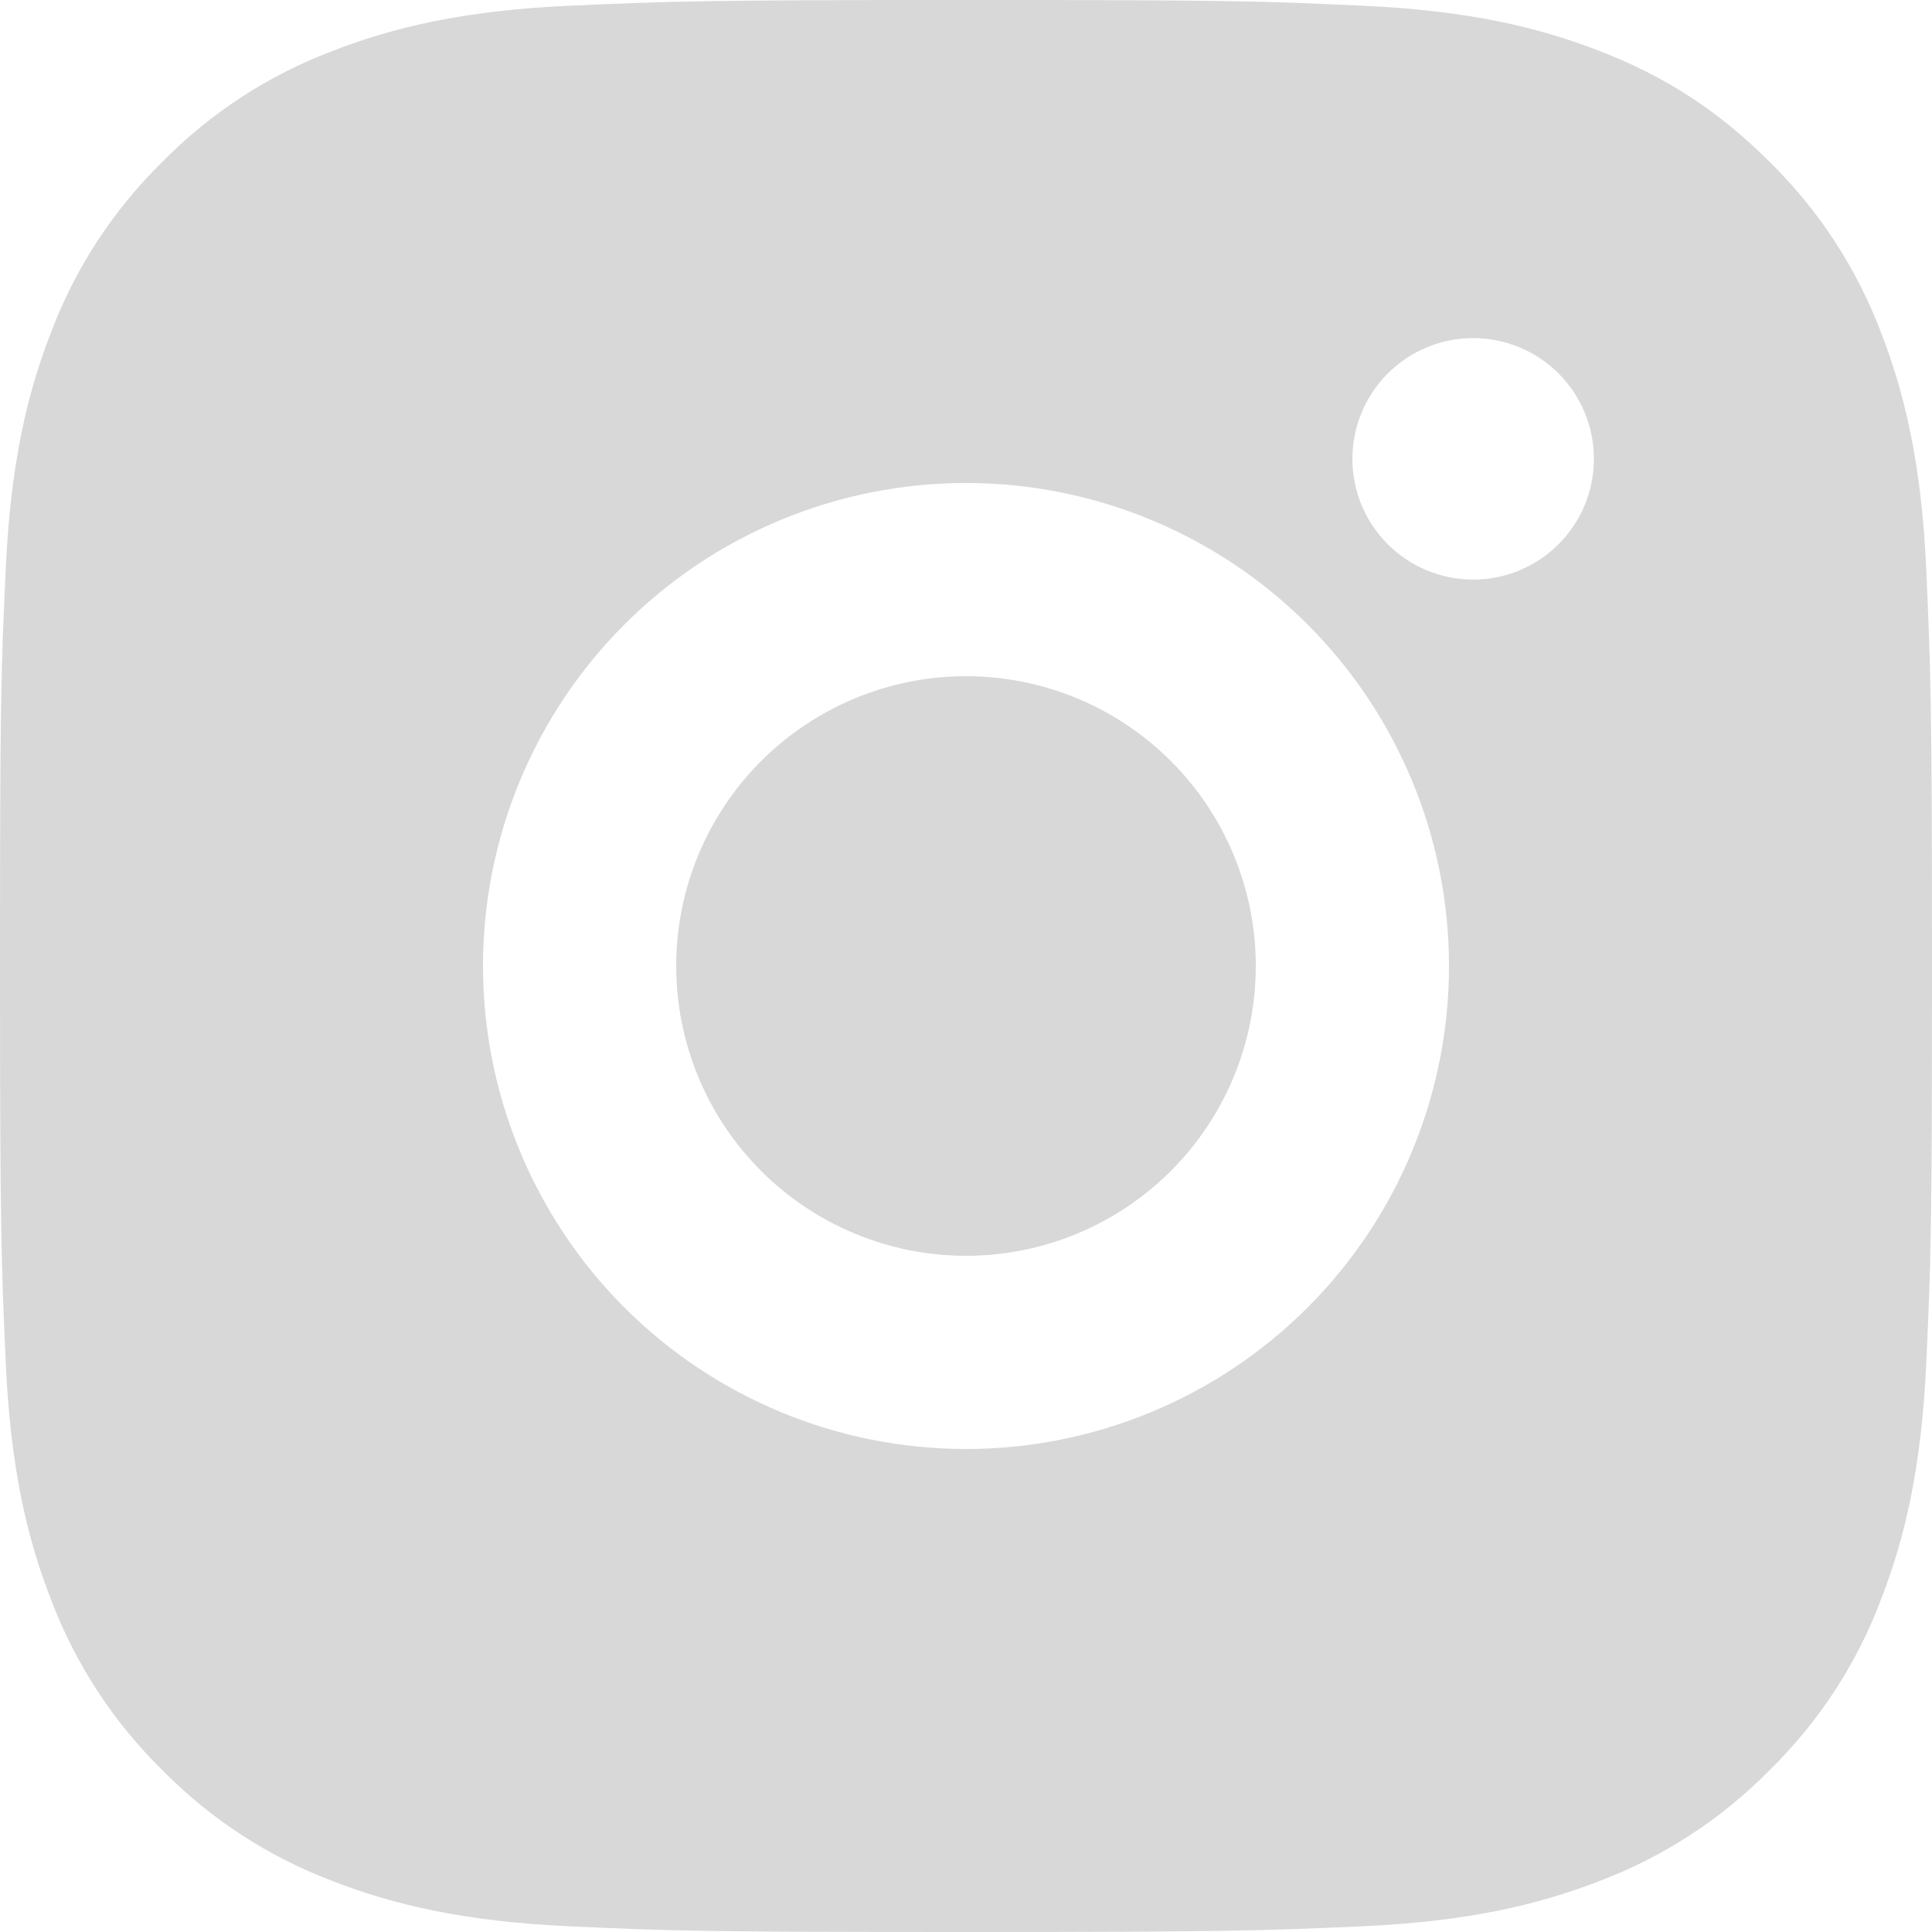
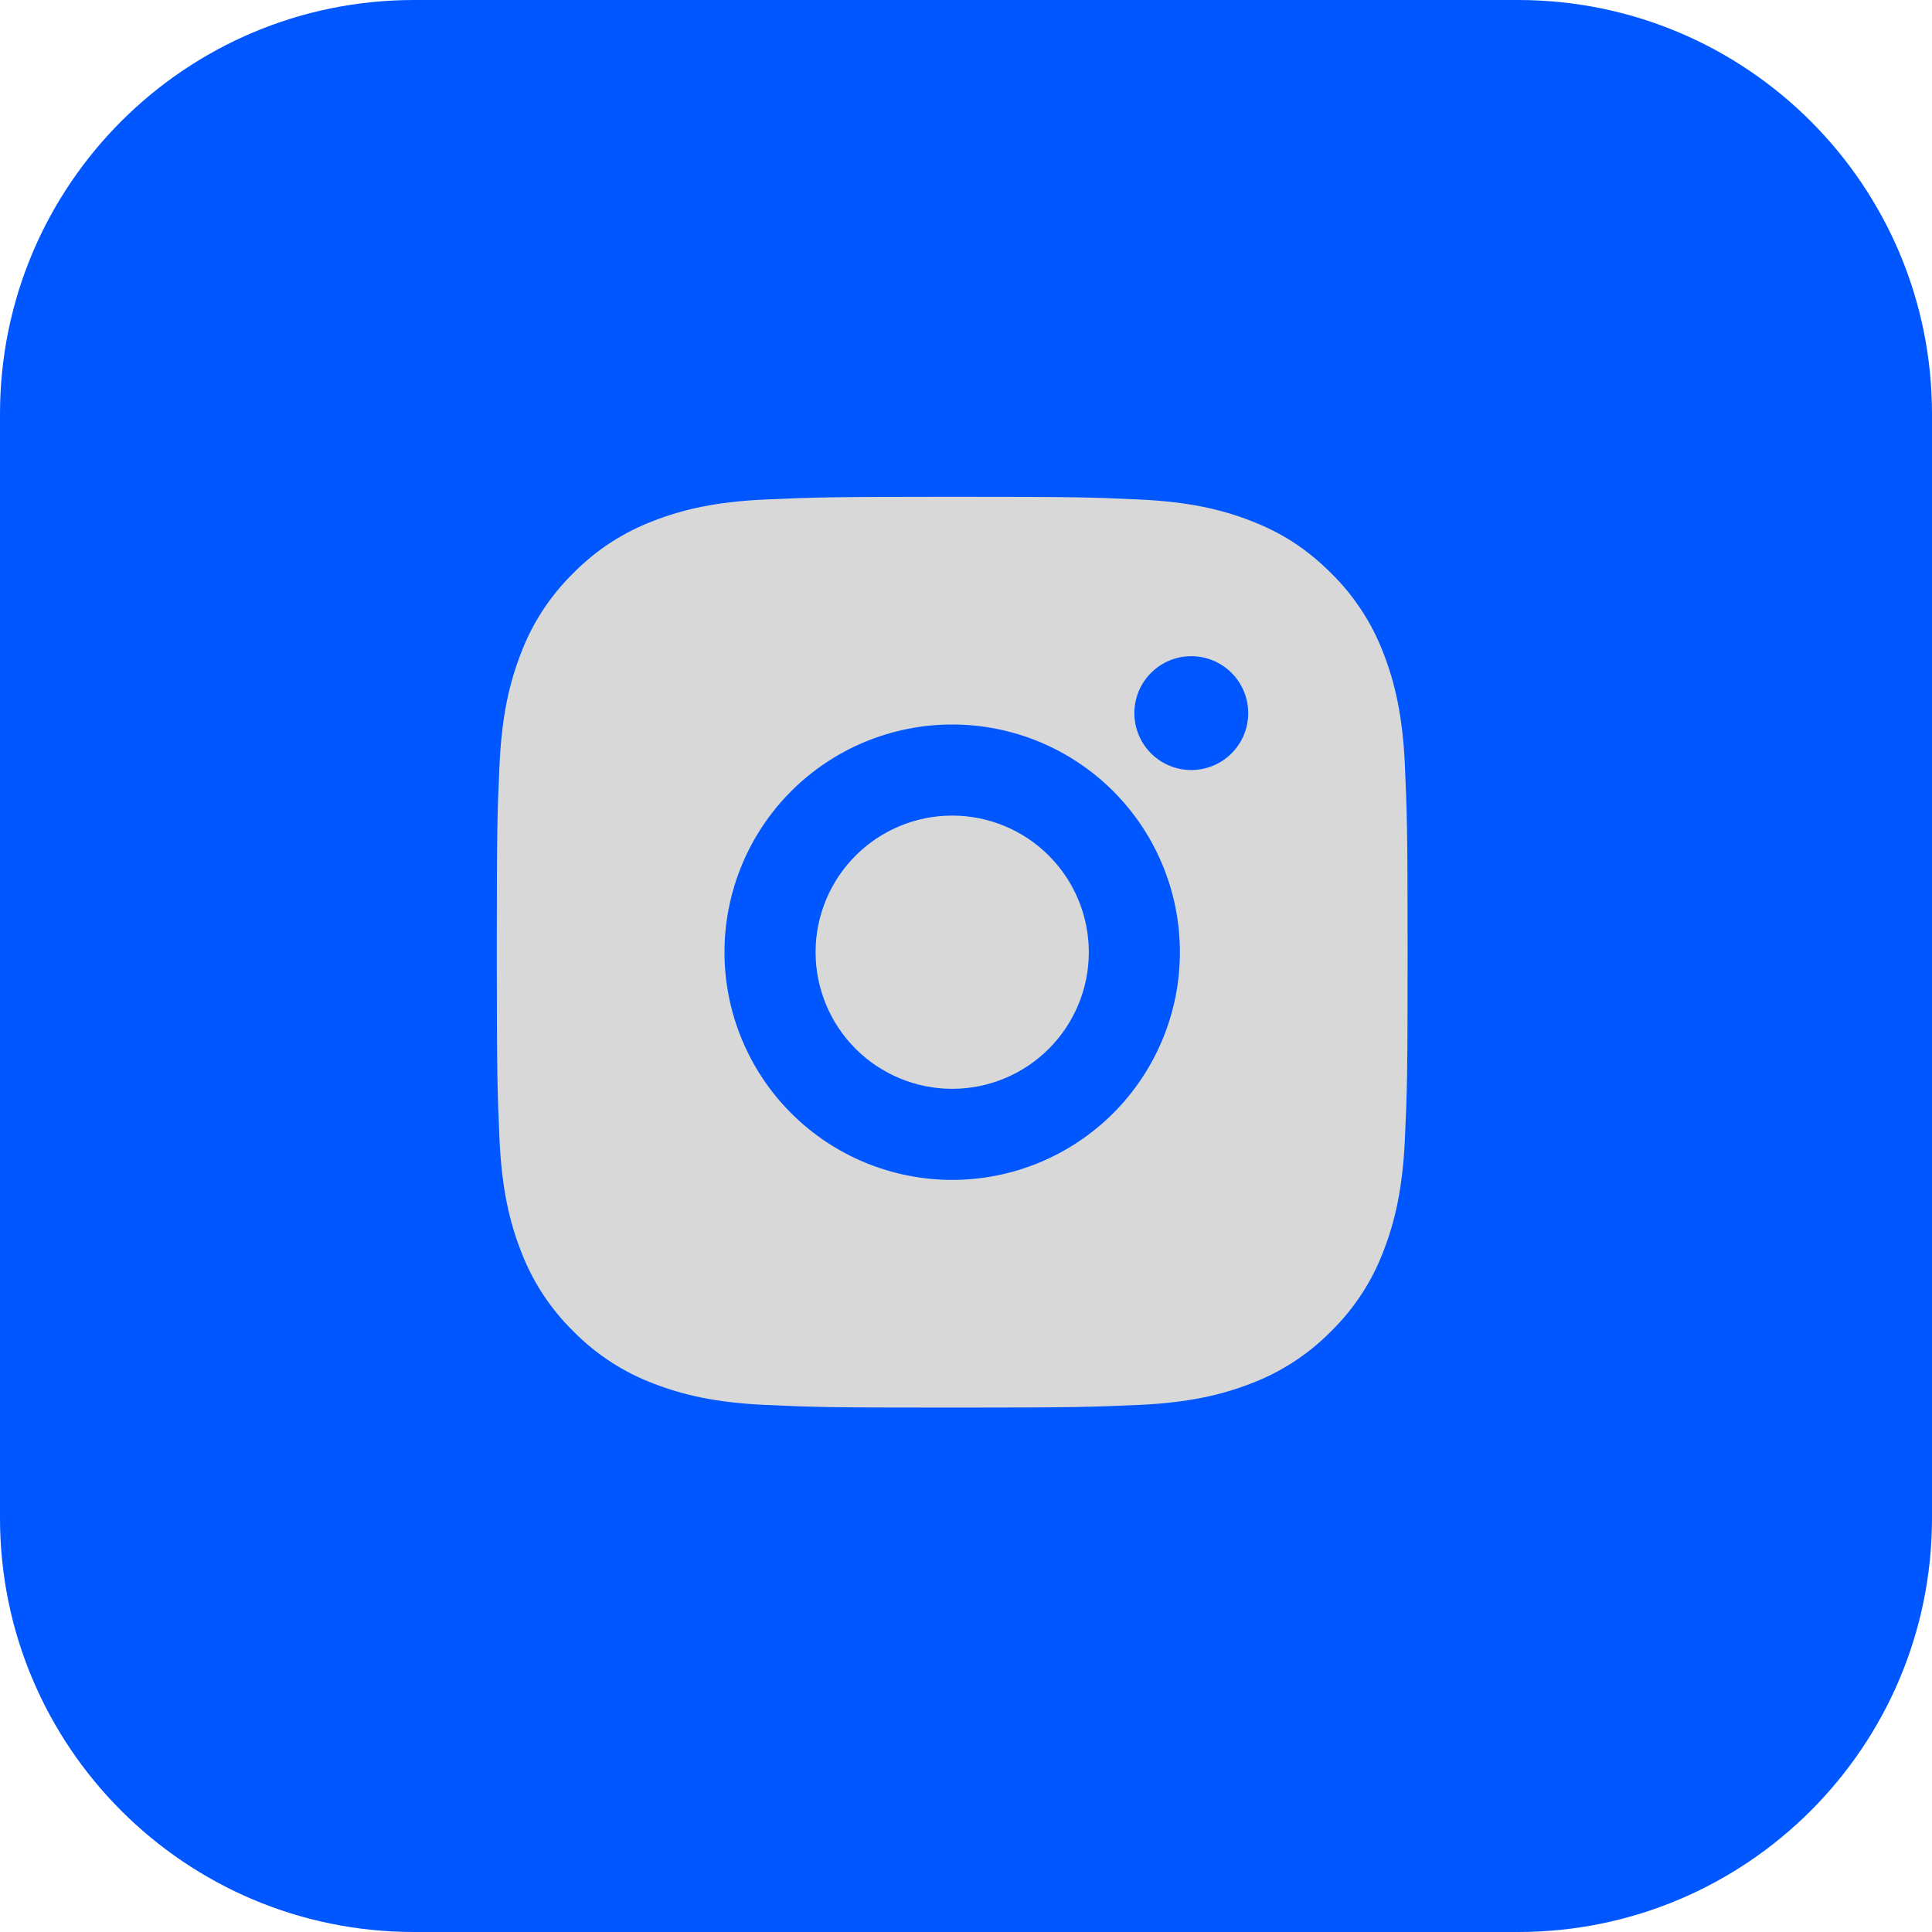
- <svg xmlns="http://www.w3.org/2000/svg" width="33" height="33" viewBox="0 0 33 33" fill="none">
-   <path d="M16.5 0C20.983 0 21.542 0.016 23.301 0.099C25.058 0.181 26.255 0.457 27.308 0.866C28.396 1.285 29.314 1.853 30.231 2.769C31.07 3.594 31.72 4.591 32.134 5.692C32.541 6.744 32.819 7.941 32.901 9.699C32.978 11.458 33 12.017 33 16.5C33 20.983 32.983 21.542 32.901 23.301C32.819 25.058 32.541 26.255 32.134 27.308C31.721 28.409 31.071 29.407 30.231 30.231C29.406 31.07 28.409 31.719 27.308 32.134C26.256 32.541 25.058 32.819 23.301 32.901C21.542 32.978 20.983 33 16.5 33C12.017 33 11.458 32.983 9.699 32.901C7.941 32.819 6.745 32.541 5.692 32.134C4.591 31.72 3.593 31.071 2.769 30.231C1.93 29.407 1.28 28.409 0.866 27.308C0.457 26.256 0.181 25.058 0.099 23.301C0.021 21.542 0 20.983 0 16.5C0 12.017 0.016 11.458 0.099 9.699C0.181 7.94 0.457 6.745 0.866 5.692C1.279 4.591 1.929 3.593 2.769 2.769C3.593 1.929 4.591 1.28 5.692 0.866C6.745 0.457 7.94 0.181 9.699 0.099C11.458 0.021 12.017 0 16.5 0ZM16.5 8.25C14.312 8.25 12.213 9.119 10.666 10.666C9.119 12.213 8.25 14.312 8.25 16.5C8.25 18.688 9.119 20.787 10.666 22.334C12.213 23.881 14.312 24.75 16.5 24.75C18.688 24.75 20.787 23.881 22.334 22.334C23.881 20.787 24.75 18.688 24.75 16.5C24.75 14.312 23.881 12.213 22.334 10.666C20.787 9.119 18.688 8.25 16.5 8.25ZM27.225 7.838C27.225 7.29 27.008 6.766 26.621 6.379C26.234 5.992 25.709 5.775 25.163 5.775C24.616 5.775 24.091 5.992 23.704 6.379C23.317 6.766 23.1 7.29 23.1 7.838C23.1 8.385 23.317 8.909 23.704 9.296C24.091 9.683 24.616 9.9 25.163 9.9C25.709 9.9 26.234 9.683 26.621 9.296C27.008 8.909 27.225 8.385 27.225 7.838ZM16.5 11.55C17.813 11.55 19.072 12.072 20 13C20.928 13.928 21.45 15.187 21.45 16.5C21.45 17.813 20.928 19.072 20 20C19.072 20.928 17.813 21.45 16.5 21.45C15.187 21.45 13.928 20.928 13 20C12.072 19.072 11.55 17.813 11.55 16.5C11.55 15.187 12.072 13.928 13 13C13.928 12.072 15.187 11.55 16.5 11.55Z" fill="#D8D8D8" />
+ <svg xmlns="http://www.w3.org/2000/svg" width="70" height="70" viewBox="0 0 70 70" fill="none">
+   <rect width="70" height="70" rx="15" fill="#0057FF" />
+   <path d="M34.5 18C38.983 18 39.542 18.017 41.301 18.099C43.059 18.181 44.255 18.457 45.307 18.866C46.397 19.285 47.314 19.853 48.231 20.769C49.07 21.593 49.719 22.591 50.134 23.692C50.541 24.744 50.819 25.941 50.901 27.699C50.978 29.458 51 30.017 51 34.5C51 38.983 50.983 39.542 50.901 41.301C50.819 43.059 50.541 44.255 50.134 45.307C49.721 46.409 49.071 47.407 48.231 48.231C47.406 49.07 46.409 49.719 45.307 50.134C44.256 50.541 43.059 50.819 41.301 50.901C39.542 50.978 38.983 51 34.5 51C30.017 51 29.458 50.983 27.699 50.901C25.941 50.819 24.745 50.541 23.692 50.134C22.591 49.72 21.593 49.071 20.769 48.231C19.93 47.407 19.28 46.409 18.866 45.307C18.457 44.256 18.181 43.059 18.099 41.301C18.021 39.542 18 38.983 18 34.5C18 30.017 18.017 29.458 18.099 27.699C18.181 25.94 18.457 24.745 18.866 23.692C19.279 22.591 19.928 21.593 20.769 20.769C21.593 19.929 22.591 19.28 23.692 18.866C24.745 18.457 25.94 18.181 27.699 18.099C29.458 18.021 30.017 18 34.5 18ZM34.5 26.25C32.312 26.25 30.213 27.119 28.666 28.666C27.119 30.213 26.25 32.312 26.25 34.5C26.25 36.688 27.119 38.786 28.666 40.334C30.213 41.881 32.312 42.75 34.5 42.75C36.688 42.75 38.786 41.881 40.334 40.334C41.881 38.786 42.75 36.688 42.75 34.5C42.75 32.312 41.881 30.213 40.334 28.666C38.786 27.119 36.688 26.25 34.5 26.25ZM45.225 25.837C45.225 25.291 45.008 24.766 44.621 24.379C44.234 23.992 43.709 23.775 43.163 23.775C42.615 23.775 42.091 23.992 41.704 24.379C41.317 24.766 41.1 25.291 41.1 25.837C41.1 26.384 41.317 26.909 41.704 27.296C42.091 27.683 42.615 27.9 43.163 27.9C43.709 27.9 44.234 27.683 44.621 27.296C45.008 26.909 45.225 26.384 45.225 25.837ZM34.5 29.55C35.813 29.55 37.072 30.072 38 31C38.928 31.928 39.45 33.187 39.45 34.5C39.45 35.813 38.928 37.072 38 38C37.072 38.928 35.813 39.45 34.5 39.45C33.187 39.45 31.928 38.928 31 38C30.072 37.072 29.55 35.813 29.55 34.5C29.55 33.187 30.072 31.928 31 31C31.928 30.072 33.187 29.55 34.5 29.55Z" fill="#D8D8D8" />
</svg>
